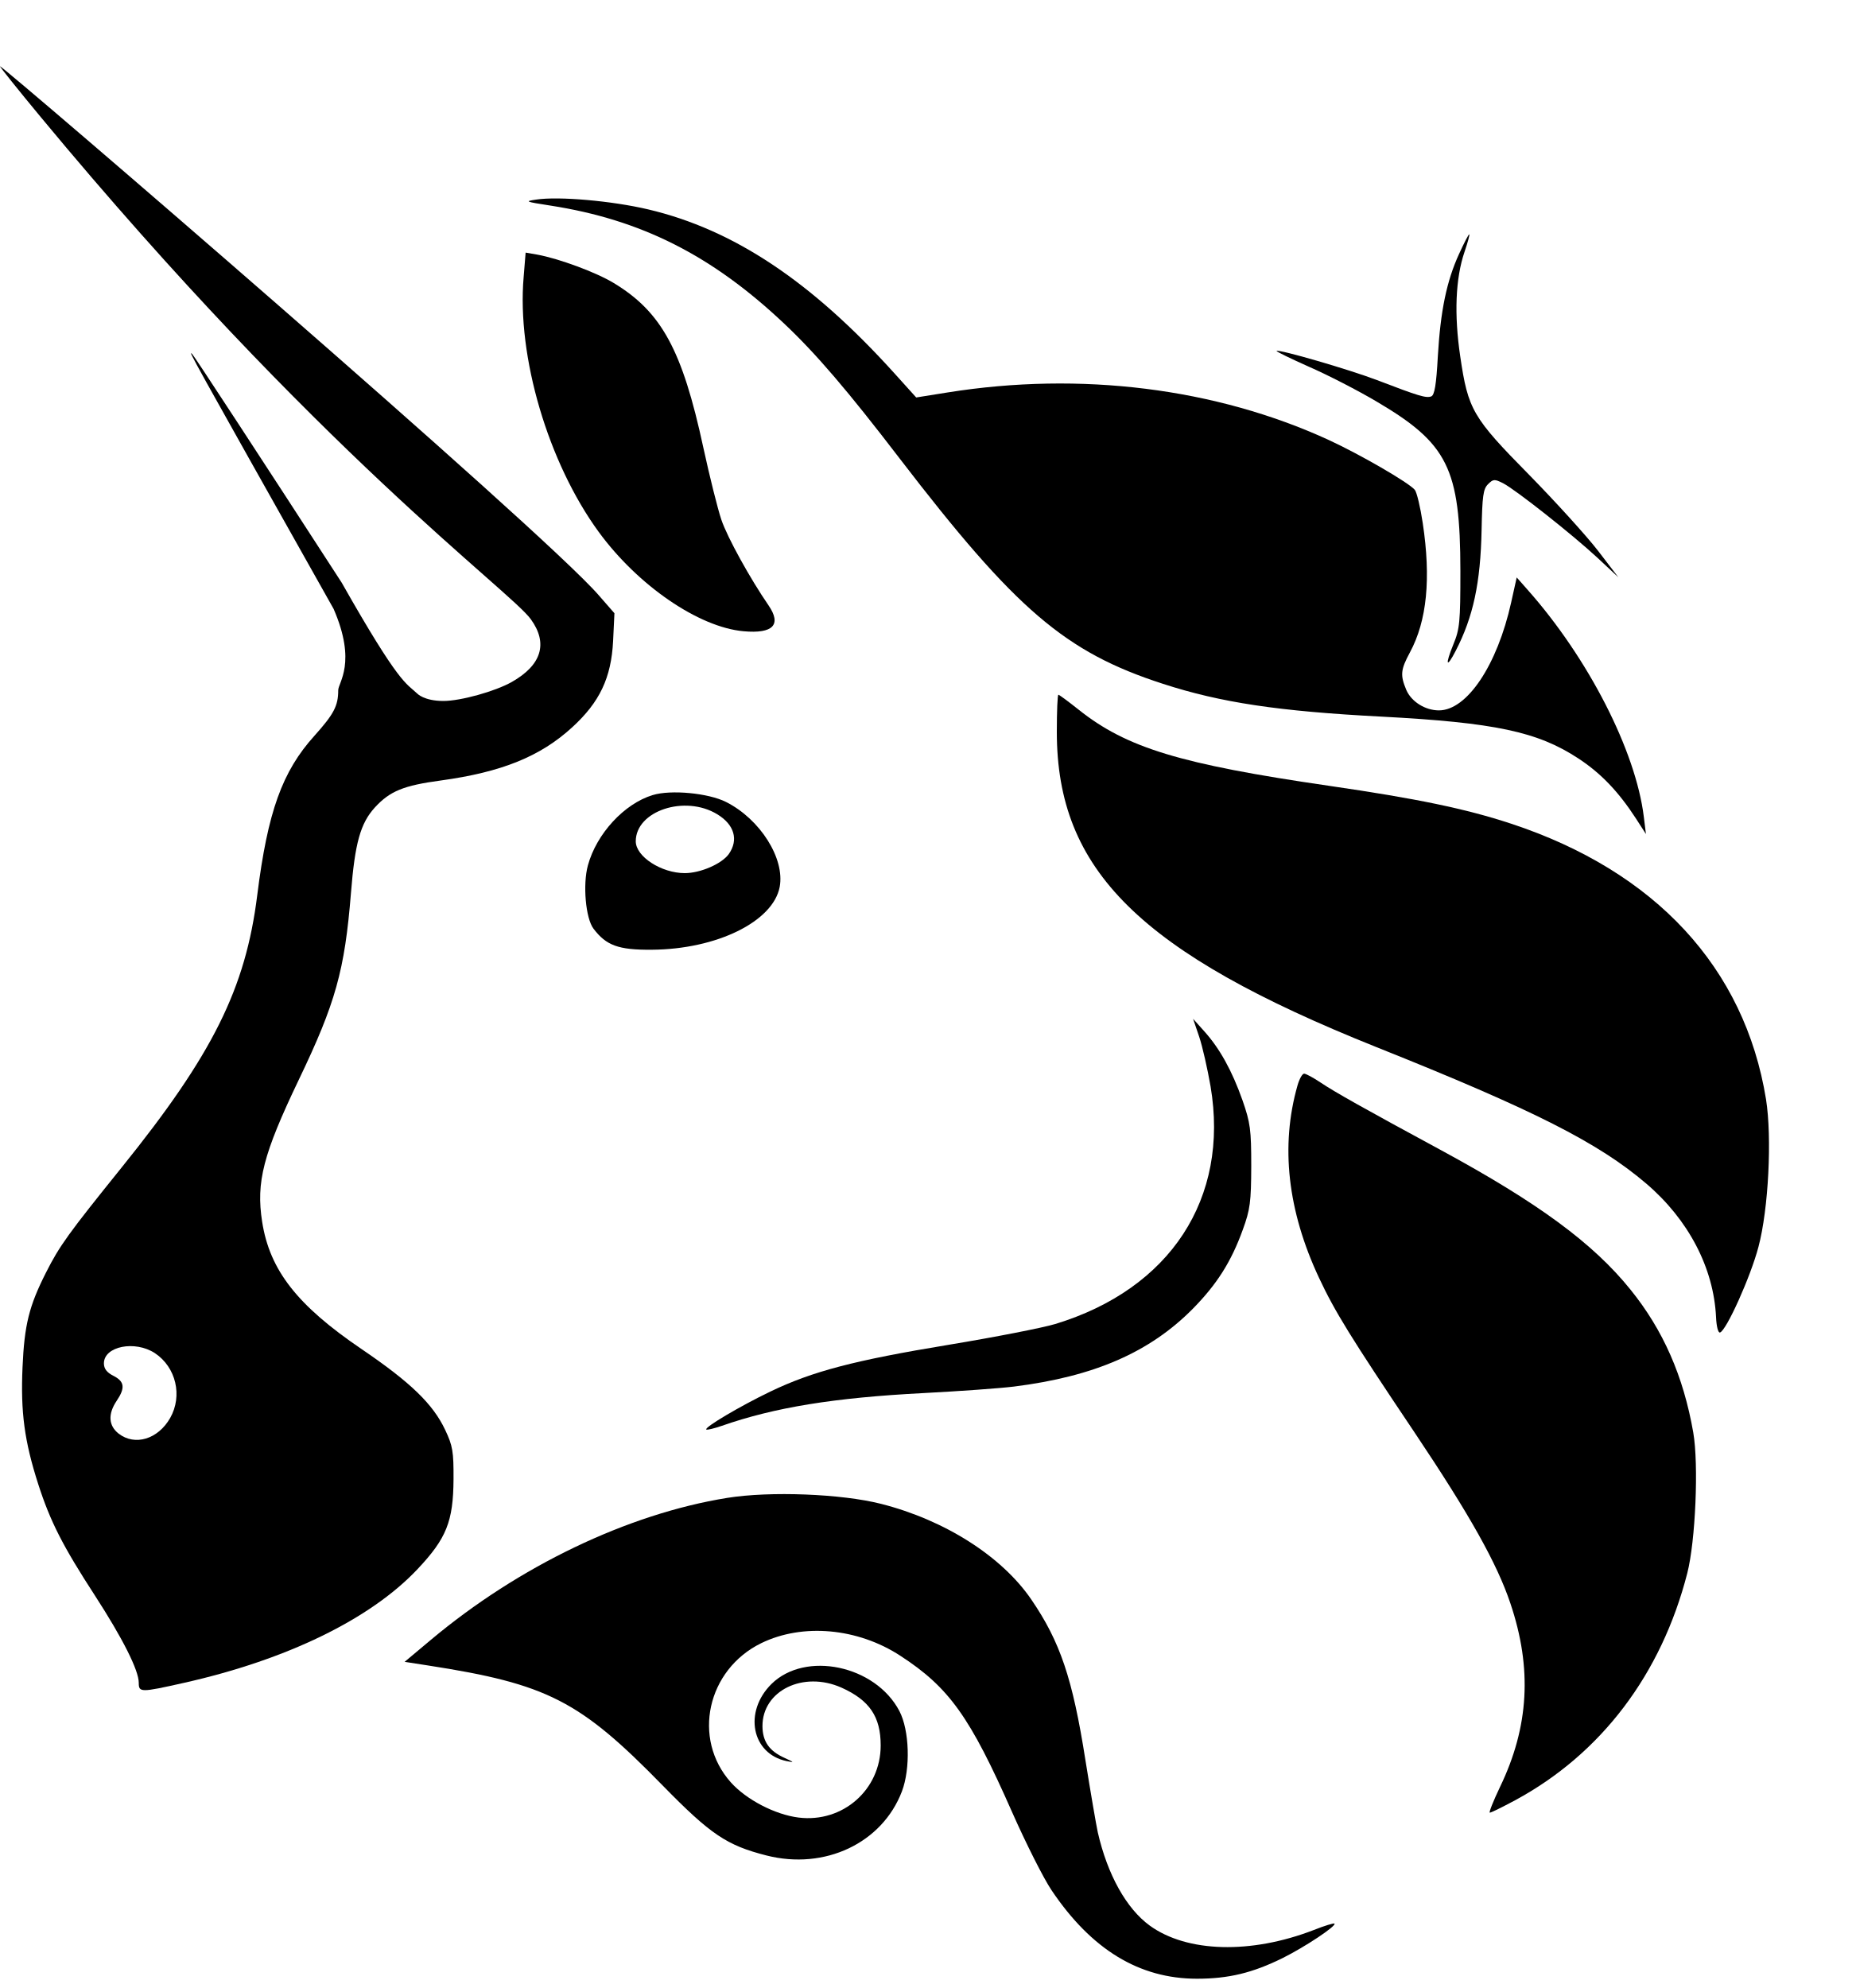
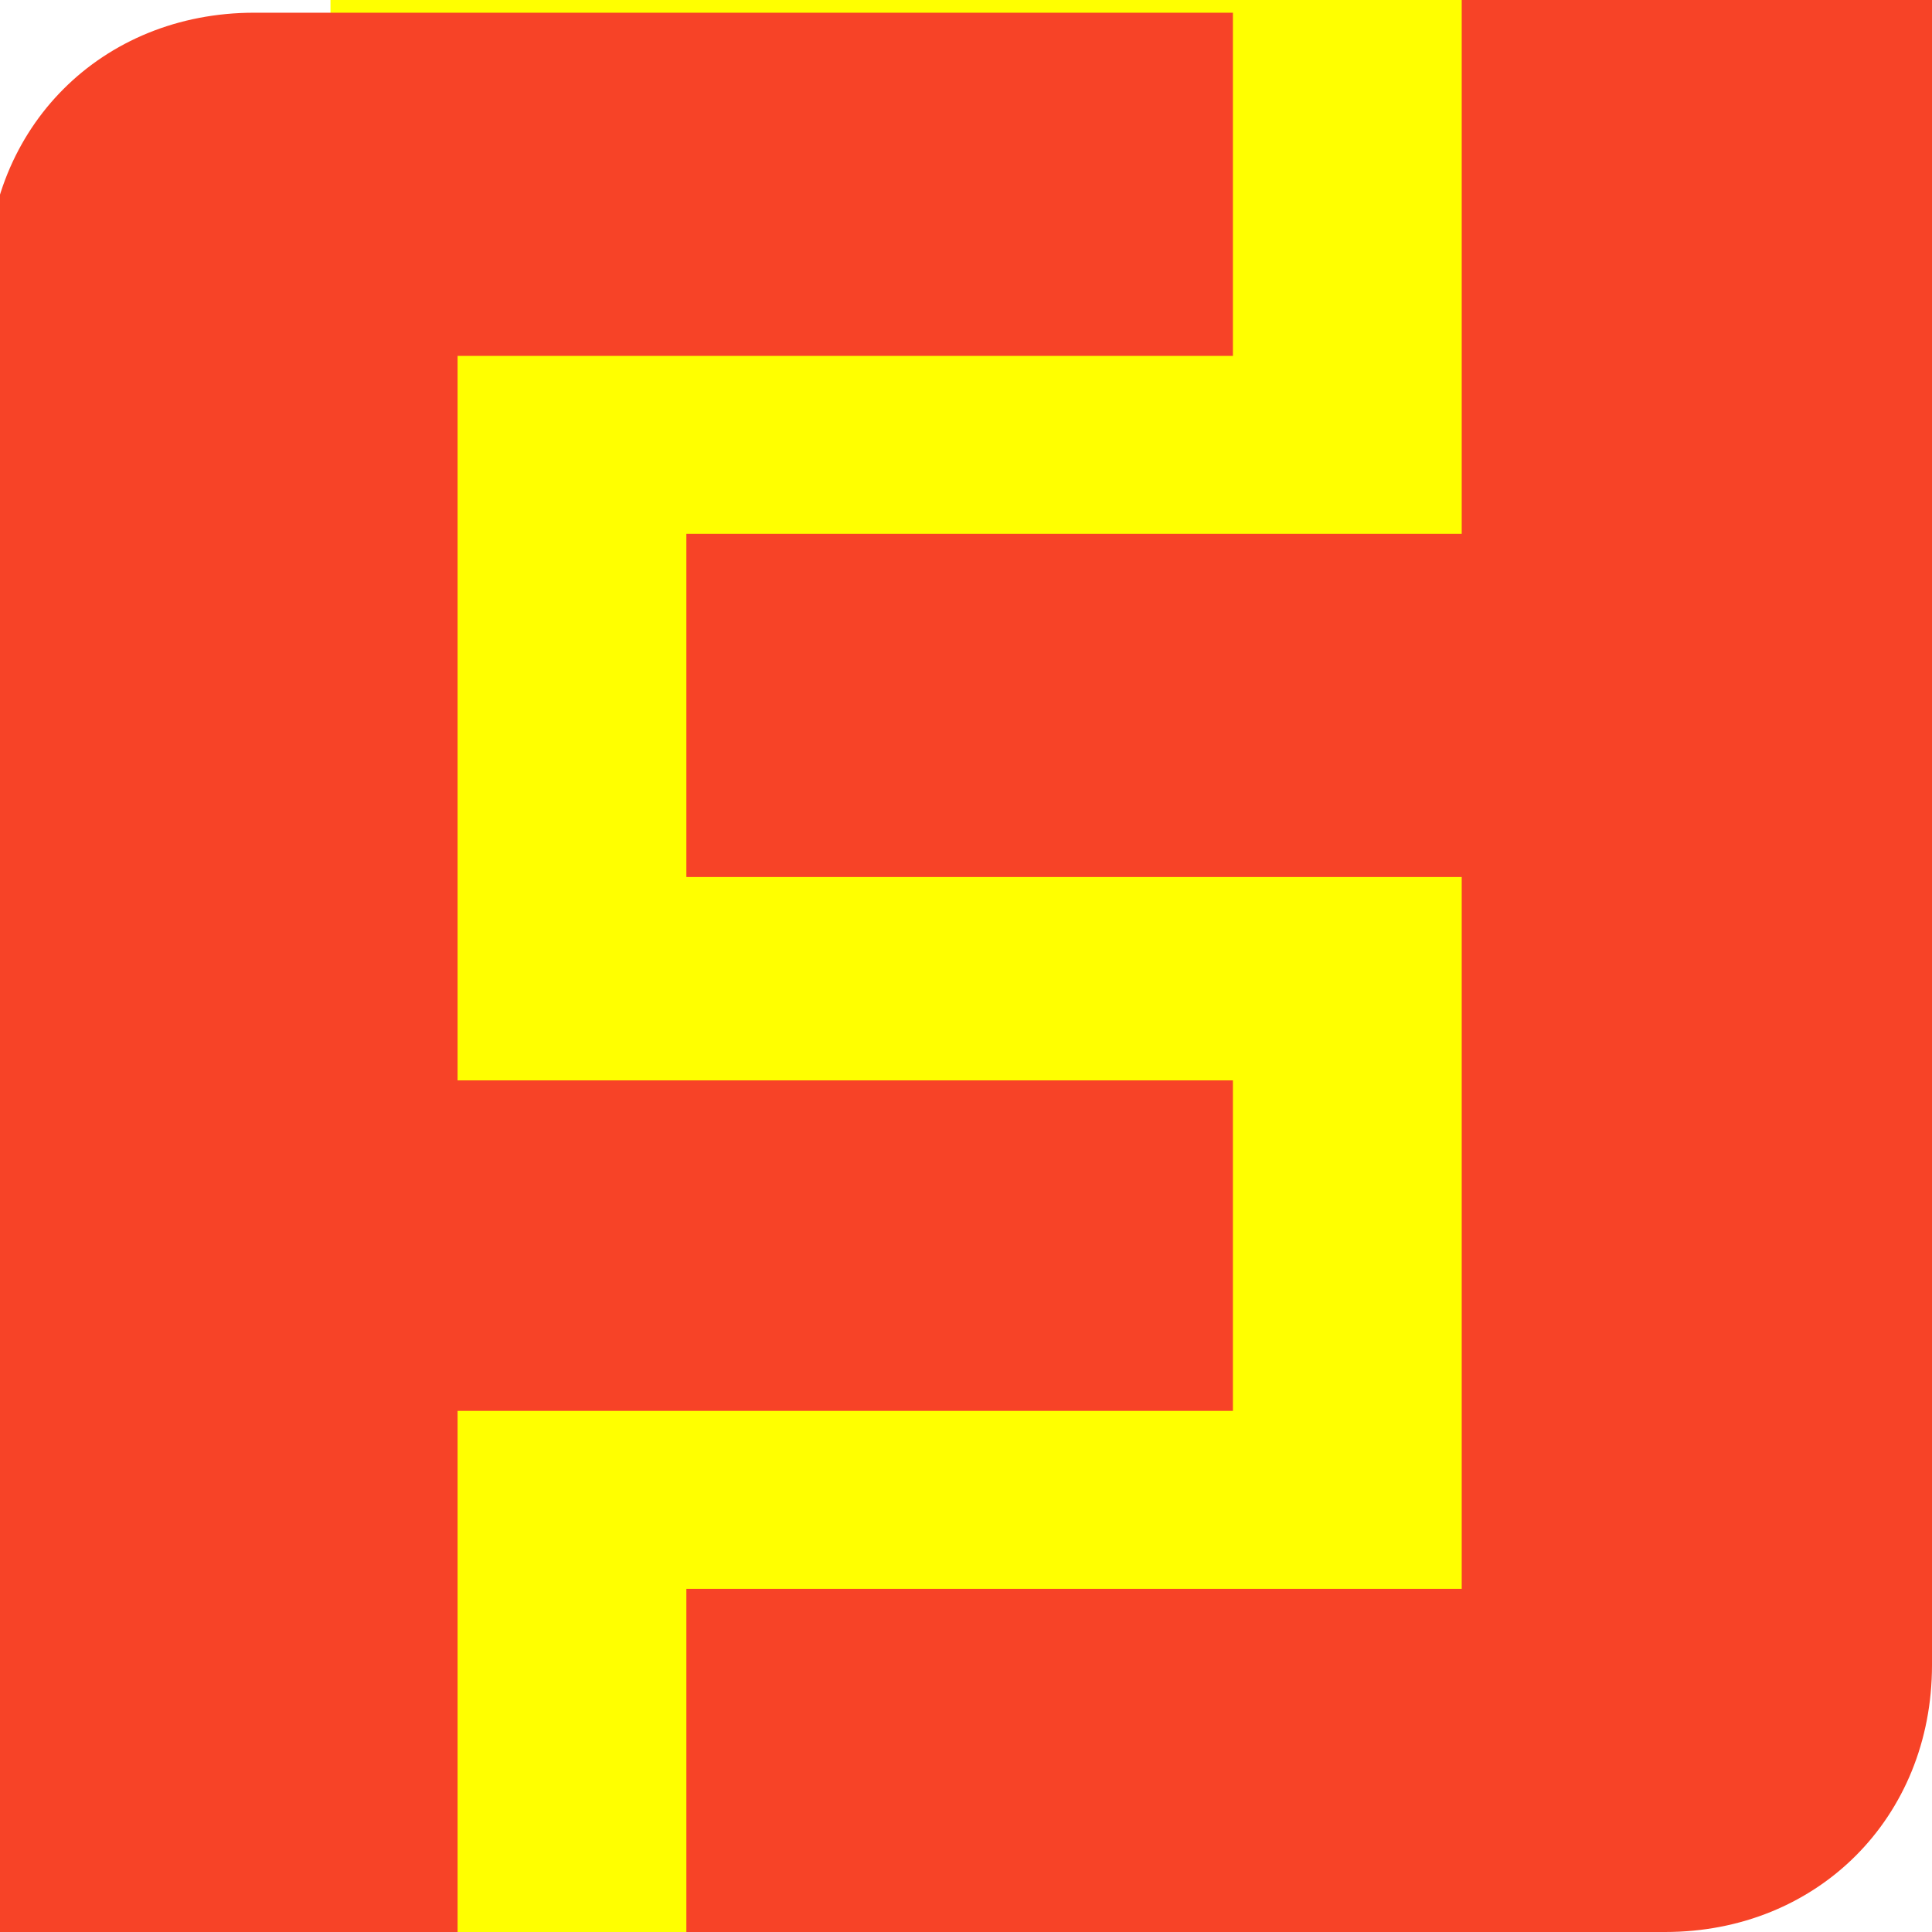
- <svg xmlns="http://www.w3.org/2000/svg" width="14" height="15" viewBox="0 0 14 15" fill="none">
-   <g style="mix-blend-mode:darken">
-     <path d="M4.152 1.551C3.964 1.522 3.956 1.519 4.045 1.506C4.214 1.48 4.615 1.515 4.891 1.58C5.535 1.732 6.121 2.122 6.747 2.815L6.913 2.999L7.151 2.961C8.153 2.801 9.172 2.928 10.024 3.319C10.259 3.427 10.629 3.641 10.675 3.696C10.69 3.714 10.717 3.827 10.735 3.947C10.798 4.365 10.767 4.684 10.638 4.923C10.568 5.053 10.564 5.094 10.611 5.206C10.649 5.294 10.753 5.36 10.857 5.36C11.069 5.36 11.297 5.019 11.402 4.546L11.444 4.357L11.527 4.451C11.983 4.965 12.342 5.665 12.403 6.163L12.419 6.293L12.343 6.175C12.211 5.972 12.078 5.833 11.908 5.722C11.602 5.521 11.279 5.452 10.422 5.407C9.648 5.367 9.21 5.301 8.776 5.16C8.037 4.921 7.665 4.602 6.787 3.458C6.397 2.949 6.157 2.668 5.917 2.442C5.372 1.927 4.837 1.657 4.152 1.551Z" fill="black" />
-     <path d="M10.849 2.686C10.869 2.346 10.915 2.121 11.009 1.916C11.046 1.835 11.08 1.768 11.086 1.768C11.091 1.768 11.075 1.828 11.05 1.901C10.982 2.101 10.971 2.373 11.018 2.69C11.077 3.092 11.111 3.15 11.539 3.584C11.739 3.788 11.972 4.045 12.057 4.155L12.211 4.356L12.057 4.212C11.869 4.037 11.436 3.695 11.341 3.646C11.277 3.614 11.267 3.614 11.228 3.653C11.191 3.689 11.184 3.743 11.179 3.999C11.171 4.398 11.116 4.654 10.984 4.91C10.913 5.048 10.902 5.019 10.966 4.862C11.014 4.746 11.019 4.694 11.019 4.308C11.018 3.533 10.925 3.346 10.382 3.027C10.245 2.946 10.018 2.829 9.878 2.768C9.739 2.706 9.628 2.652 9.632 2.648C9.647 2.633 10.177 2.787 10.39 2.868C10.708 2.99 10.76 3.005 10.799 2.991C10.824 2.981 10.837 2.906 10.849 2.686Z" fill="black" />
-     <path d="M4.517 4.013C4.136 3.491 3.899 2.69 3.951 2.091L3.966 1.906L4.053 1.921C4.217 1.951 4.498 2.055 4.63 2.135C4.991 2.353 5.148 2.64 5.307 3.378C5.354 3.594 5.415 3.839 5.443 3.922C5.488 4.055 5.66 4.366 5.799 4.568C5.899 4.714 5.833 4.783 5.611 4.763C5.272 4.733 4.813 4.418 4.517 4.013Z" fill="black" />
-     <path d="M10.386 7.901C8.602 7.187 7.974 6.567 7.974 5.522C7.974 5.368 7.979 5.242 7.986 5.242C7.992 5.242 8.061 5.293 8.139 5.355C8.501 5.643 8.906 5.766 10.027 5.929C10.688 6.025 11.059 6.102 11.402 6.215C12.49 6.574 13.164 7.302 13.325 8.294C13.371 8.583 13.344 9.123 13.268 9.408C13.209 9.633 13.026 10.039 12.978 10.054C12.964 10.059 12.951 10.008 12.948 9.938C12.93 9.566 12.74 9.203 12.422 8.931C12.06 8.622 11.575 8.376 10.386 7.901Z" fill="black" />
-     <path d="M9.134 8.197C9.111 8.065 9.073 7.896 9.048 7.822L9.002 7.687L9.087 7.782C9.204 7.912 9.296 8.079 9.375 8.302C9.434 8.472 9.441 8.522 9.441 8.798C9.44 9.069 9.433 9.126 9.377 9.279C9.29 9.52 9.182 9.69 9.001 9.874C8.675 10.204 8.256 10.386 7.651 10.462C7.546 10.475 7.24 10.497 6.971 10.511C6.292 10.546 5.845 10.619 5.444 10.759C5.386 10.779 5.335 10.791 5.329 10.786C5.313 10.77 5.587 10.608 5.812 10.5C6.13 10.347 6.447 10.264 7.157 10.147C7.508 10.089 7.87 10.018 7.962 9.99C8.83 9.726 9.277 9.043 9.134 8.197Z" fill="black" />
-     <path d="M9.952 9.641C9.715 9.135 9.66 8.646 9.79 8.19C9.804 8.141 9.826 8.101 9.84 8.101C9.853 8.101 9.909 8.131 9.964 8.168C10.073 8.241 10.292 8.364 10.876 8.68C11.604 9.075 12.02 9.38 12.302 9.73C12.549 10.035 12.702 10.384 12.776 10.808C12.818 11.049 12.793 11.628 12.731 11.87C12.535 12.634 12.08 13.234 11.431 13.584C11.336 13.635 11.251 13.677 11.241 13.677C11.232 13.678 11.267 13.59 11.318 13.483C11.537 13.029 11.562 12.588 11.396 12.097C11.295 11.796 11.089 11.429 10.673 10.808C10.189 10.087 10.071 9.895 9.952 9.641Z" fill="black" />
-     <path d="M3.25 12.374C3.913 11.818 4.736 11.423 5.487 11.302C5.81 11.25 6.349 11.271 6.648 11.347C7.128 11.469 7.558 11.742 7.781 12.068C7.999 12.387 8.093 12.664 8.19 13.282C8.229 13.525 8.271 13.77 8.283 13.825C8.356 14.145 8.499 14.401 8.675 14.529C8.956 14.733 9.439 14.746 9.914 14.562C9.994 14.53 10.064 14.509 10.069 14.514C10.086 14.531 9.847 14.69 9.678 14.774C9.451 14.886 9.271 14.93 9.031 14.93C8.596 14.93 8.235 14.71 7.934 14.262C7.874 14.173 7.741 13.909 7.637 13.674C7.319 12.953 7.162 12.733 6.793 12.493C6.471 12.283 6.056 12.246 5.744 12.398C5.335 12.598 5.22 13.118 5.514 13.448C5.631 13.579 5.848 13.692 6.026 13.714C6.359 13.755 6.645 13.504 6.645 13.17C6.645 12.953 6.561 12.829 6.35 12.734C6.061 12.605 5.752 12.756 5.753 13.025C5.754 13.14 5.804 13.212 5.92 13.264C5.994 13.298 5.996 13.3 5.935 13.288C5.671 13.233 5.609 12.916 5.821 12.706C6.077 12.454 6.605 12.565 6.786 12.91C6.862 13.055 6.871 13.343 6.805 13.517C6.656 13.907 6.223 14.112 5.783 14C5.484 13.924 5.362 13.842 5.001 13.473C4.374 12.831 4.131 12.706 3.227 12.566L3.053 12.539L3.25 12.374Z" fill="black" />
-     <path fill-rule="evenodd" clip-rule="evenodd" d="M0.308 0.884C2.402 3.41 3.845 4.452 4.005 4.672C4.137 4.854 4.087 5.018 3.861 5.146C3.735 5.217 3.475 5.289 3.346 5.289C3.199 5.289 3.148 5.233 3.148 5.233C3.063 5.153 3.015 5.167 2.578 4.396C1.972 3.46 1.464 2.684 1.45 2.671C1.418 2.641 1.419 2.642 2.517 4.594C2.694 5.001 2.552 5.15 2.552 5.208C2.552 5.326 2.519 5.388 2.373 5.551C2.129 5.821 2.02 6.125 1.941 6.754C1.853 7.459 1.605 7.957 0.917 8.81C0.515 9.309 0.449 9.4 0.347 9.602C0.219 9.855 0.184 9.997 0.17 10.316C0.155 10.655 0.184 10.873 0.288 11.197C0.379 11.48 0.474 11.666 0.717 12.04C0.926 12.363 1.047 12.603 1.047 12.697C1.047 12.771 1.061 12.771 1.386 12.698C2.163 12.524 2.794 12.217 3.149 11.841C3.369 11.608 3.42 11.48 3.422 11.161C3.423 10.953 3.416 10.909 3.359 10.789C3.267 10.594 3.099 10.431 2.728 10.179C2.243 9.85 2.035 9.584 1.978 9.219C1.931 8.919 1.986 8.708 2.254 8.148C2.532 7.569 2.601 7.322 2.648 6.739C2.678 6.362 2.719 6.213 2.828 6.093C2.942 5.969 3.044 5.927 3.326 5.889C3.785 5.826 4.077 5.708 4.317 5.488C4.525 5.298 4.612 5.114 4.626 4.837L4.636 4.627L4.519 4.493C4.098 4.004 0.026 0.5 0 0.5C-0.005 0.5 0.133 0.673 0.308 0.884ZM1.284 10.699C1.379 10.531 1.328 10.316 1.169 10.21C1.018 10.111 0.784 10.158 0.784 10.287C0.784 10.327 0.806 10.356 0.856 10.381C0.94 10.424 0.946 10.472 0.88 10.57C0.813 10.67 0.819 10.757 0.895 10.817C1.018 10.912 1.192 10.86 1.284 10.699Z" fill="black" />
-     <path fill-rule="evenodd" clip-rule="evenodd" d="M4.925 5.999C4.71 6.064 4.501 6.291 4.436 6.529C4.396 6.674 4.419 6.929 4.478 7.007C4.574 7.134 4.666 7.168 4.917 7.166C5.407 7.163 5.833 6.954 5.883 6.692C5.923 6.478 5.736 6.181 5.478 6.051C5.345 5.984 5.062 5.957 4.925 5.999ZM5.499 6.444C5.574 6.337 5.541 6.222 5.412 6.144C5.168 5.995 4.797 6.118 4.797 6.348C4.797 6.463 4.99 6.588 5.167 6.588C5.285 6.588 5.446 6.518 5.499 6.444Z" fill="black" />
+ <svg xmlns="http://www.w3.org/2000/svg" xml:space="preserve" width="28.774mm" height="28.774mm" version="1.1" style="shape-rendering:geometricPrecision; text-rendering:geometricPrecision; image-rendering:optimizeQuality; fill-rule:evenodd; clip-rule:evenodd" viewBox="0 0 152 152">
+   <defs>
+     <style type="text/css">
+    
+     .fil1 {fill:#F74327}
+     .fil0 {fill:yellow}
+    
+   </style>
+   </defs>
+   <g id="图层_x0020_1">
+     <rect class="fil0" x="26" width="95" height="152" />
+     <path class="fil1" d="M115 126l0 -57 -61 0 0 -27 61 0 0 -42 37 0c0,44 0,87 0,131 0,12 -9,21 -21,21l-77 0 0 -27 61 0zm-18 -15l-61 0 0 42 -37 0c0,-44 0,-87 0,-131 0,-12 9,-21 21,-21l77 0 0 27 -61 0 0 57 61 0 0 27z" />
  </g>
</svg>
